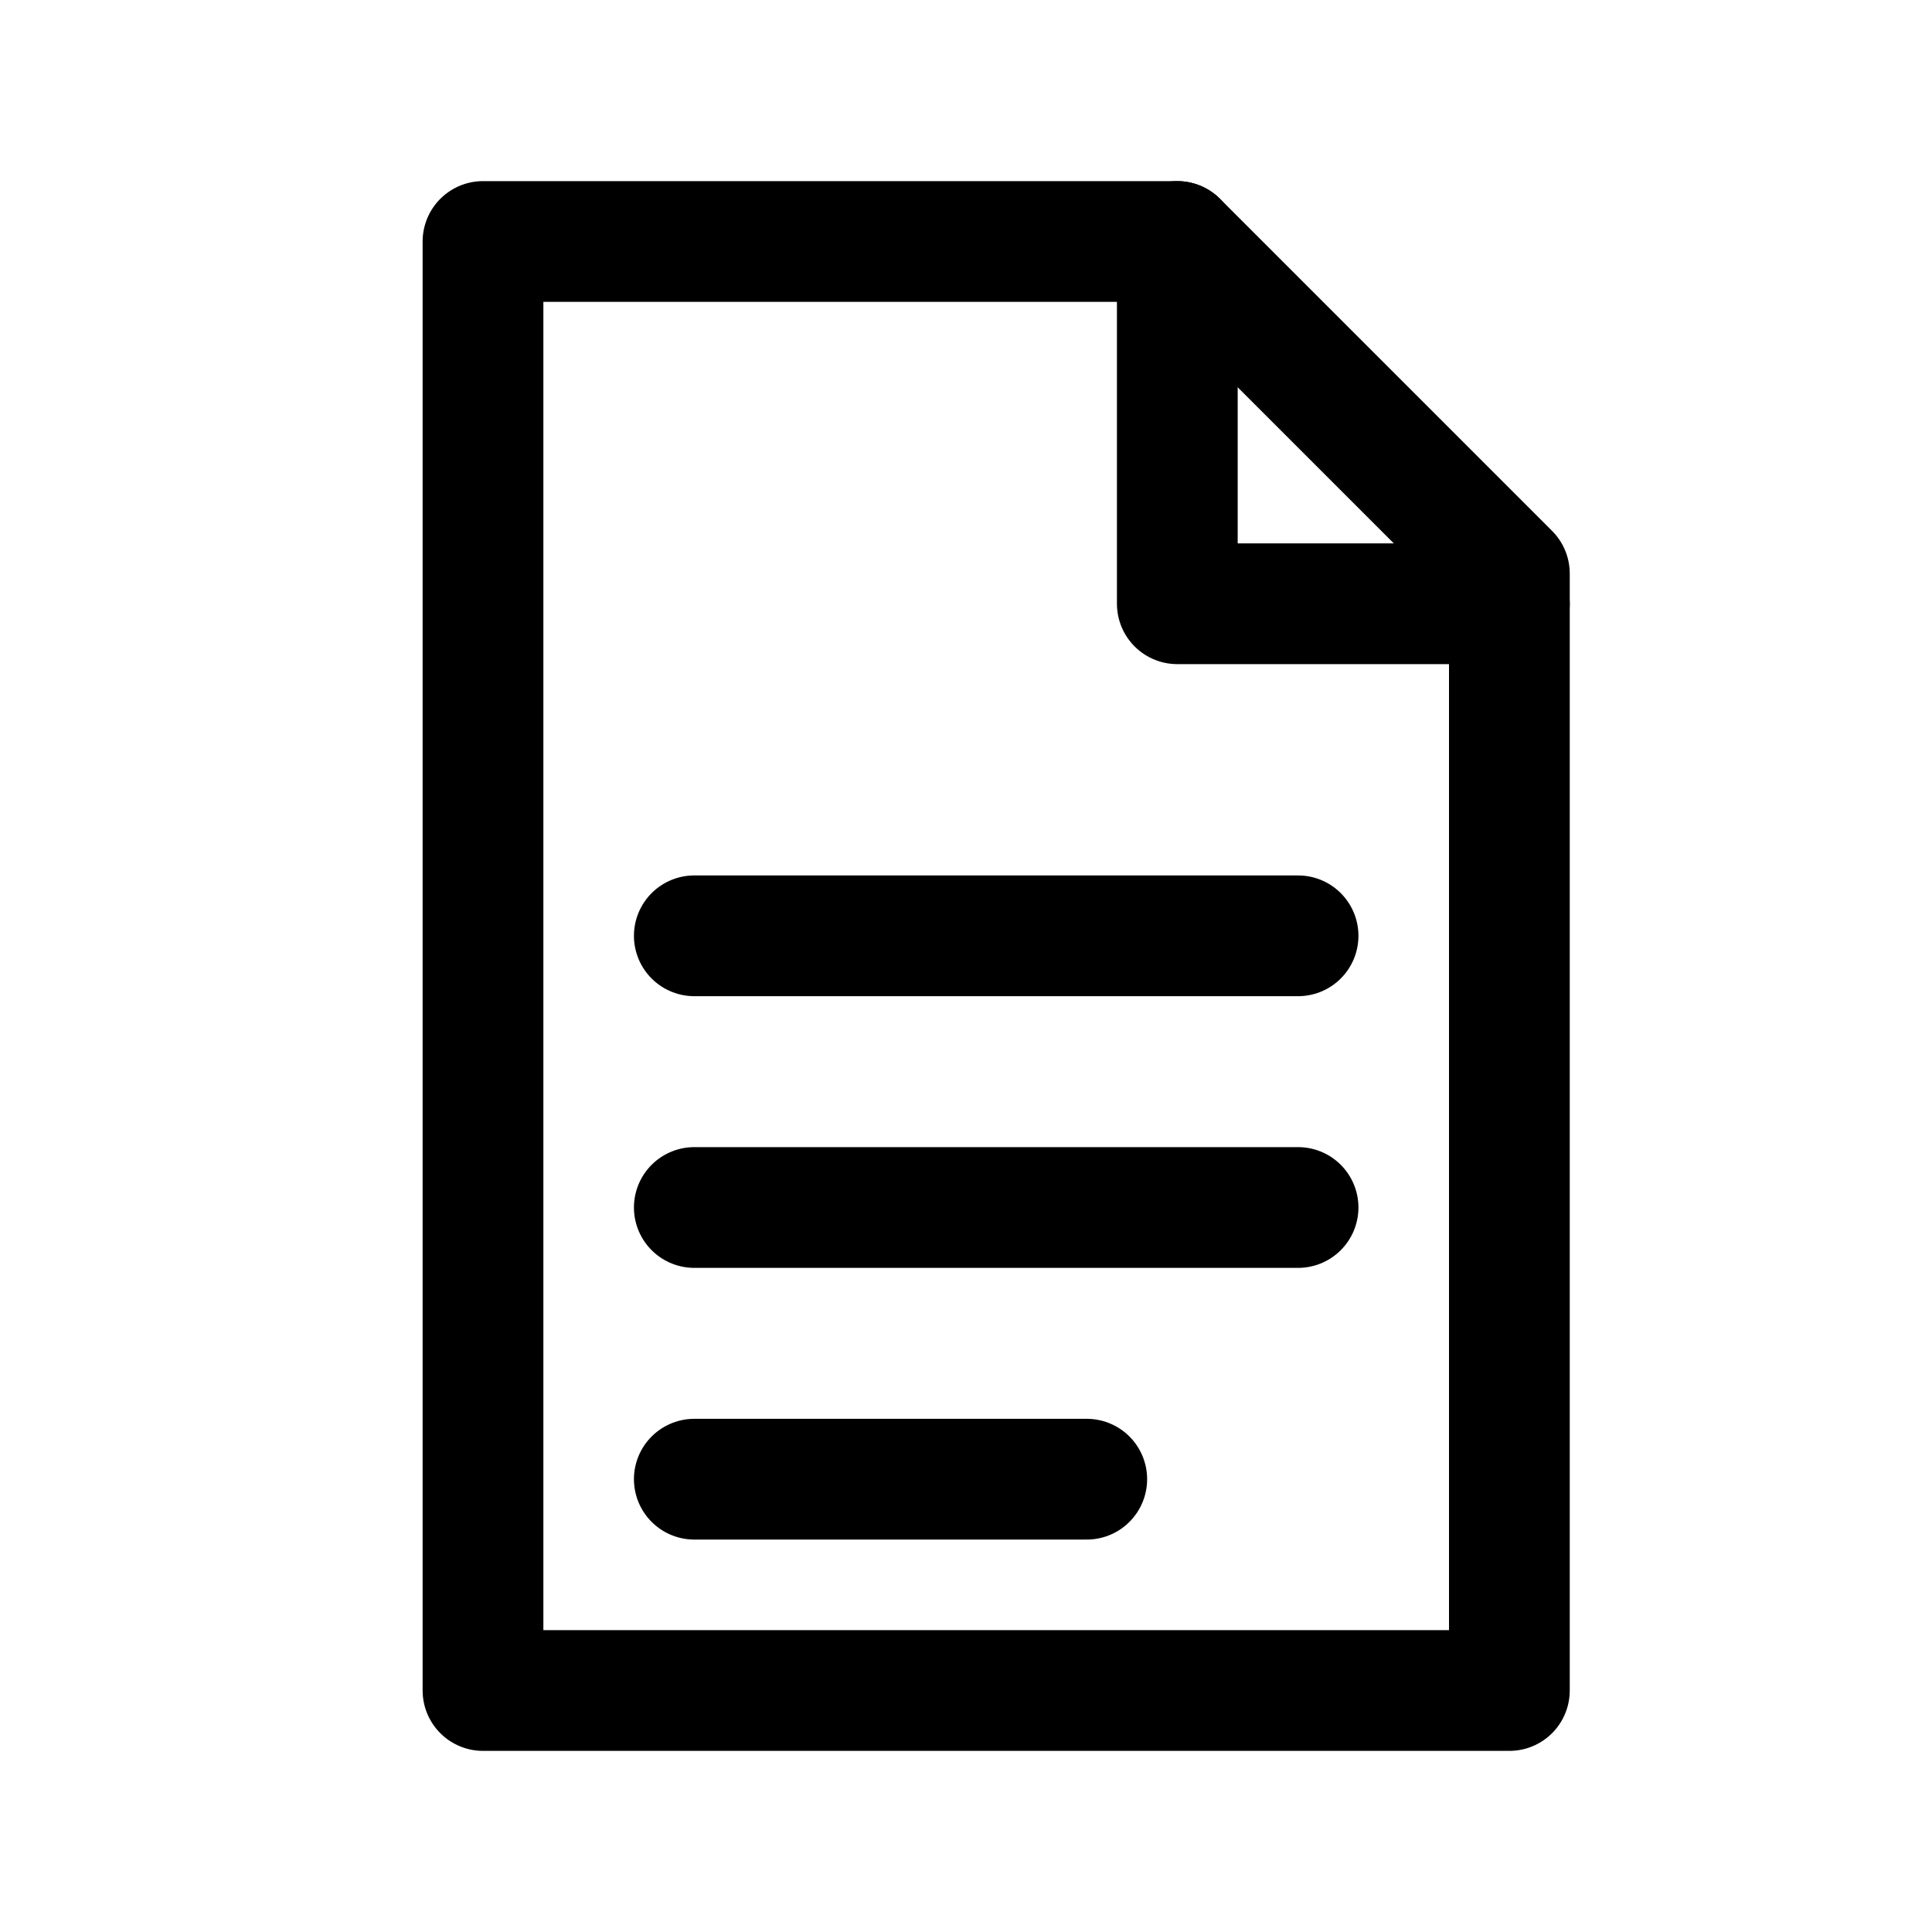
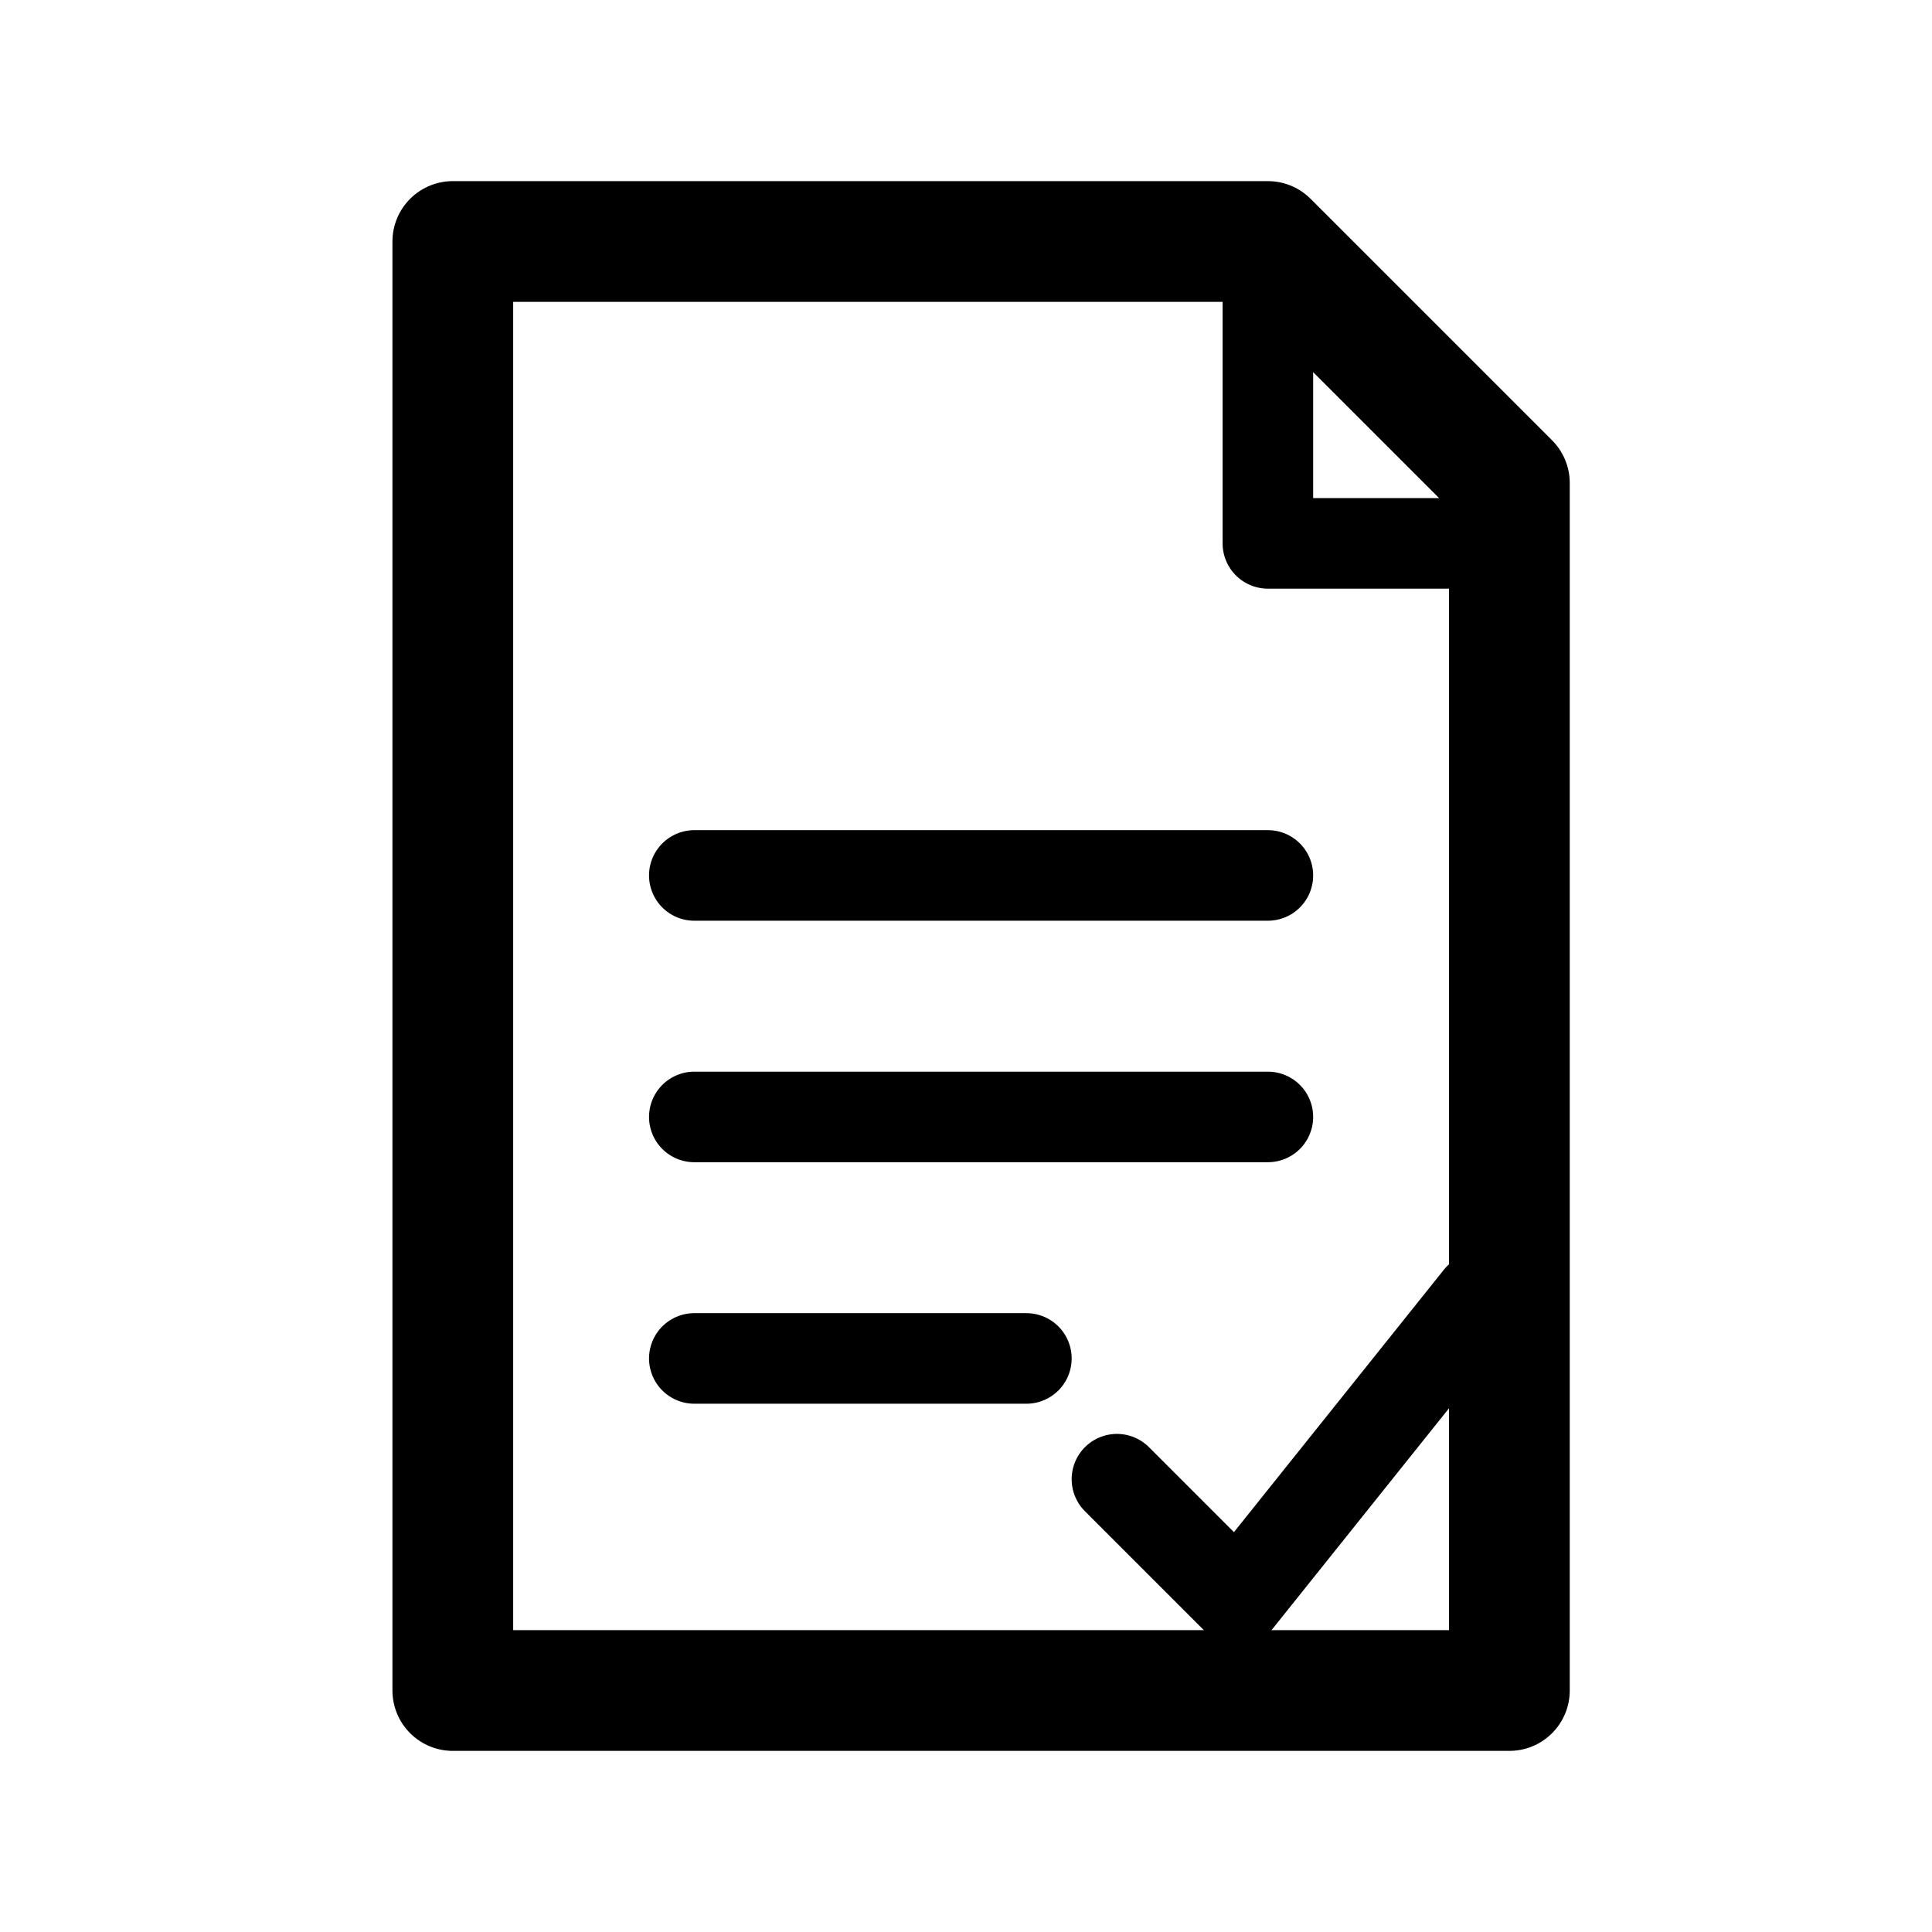
- <svg xmlns="http://www.w3.org/2000/svg" viewBox="0 0 64 64" fill="none" stroke="currentColor" stroke-width="4" stroke-linecap="round" stroke-linejoin="round" aria-hidden="true">
-   <path d="M16 8h23l11 11v37H16Z" />
-   <path d="M39 8v12h11M23 31h20M23 40h20M23 49h13" />
+ <svg xmlns="http://www.w3.org/2000/svg" viewBox="0 0 64 64" fill="none" stroke-linecap="round" stroke-linejoin="round" aria-hidden="true">
+   <path d="M15 8h27l8 8v40H15V8z" stroke="currentColor" stroke-width="4" />
+   <path d="M42 8v10h8M23 29h19M23 37h19M23 45h11" stroke="currentColor" stroke-width="3" />
+   <path d="M37 49l4 4 8-10" stroke="currentColor" stroke-width="3" />
</svg>
